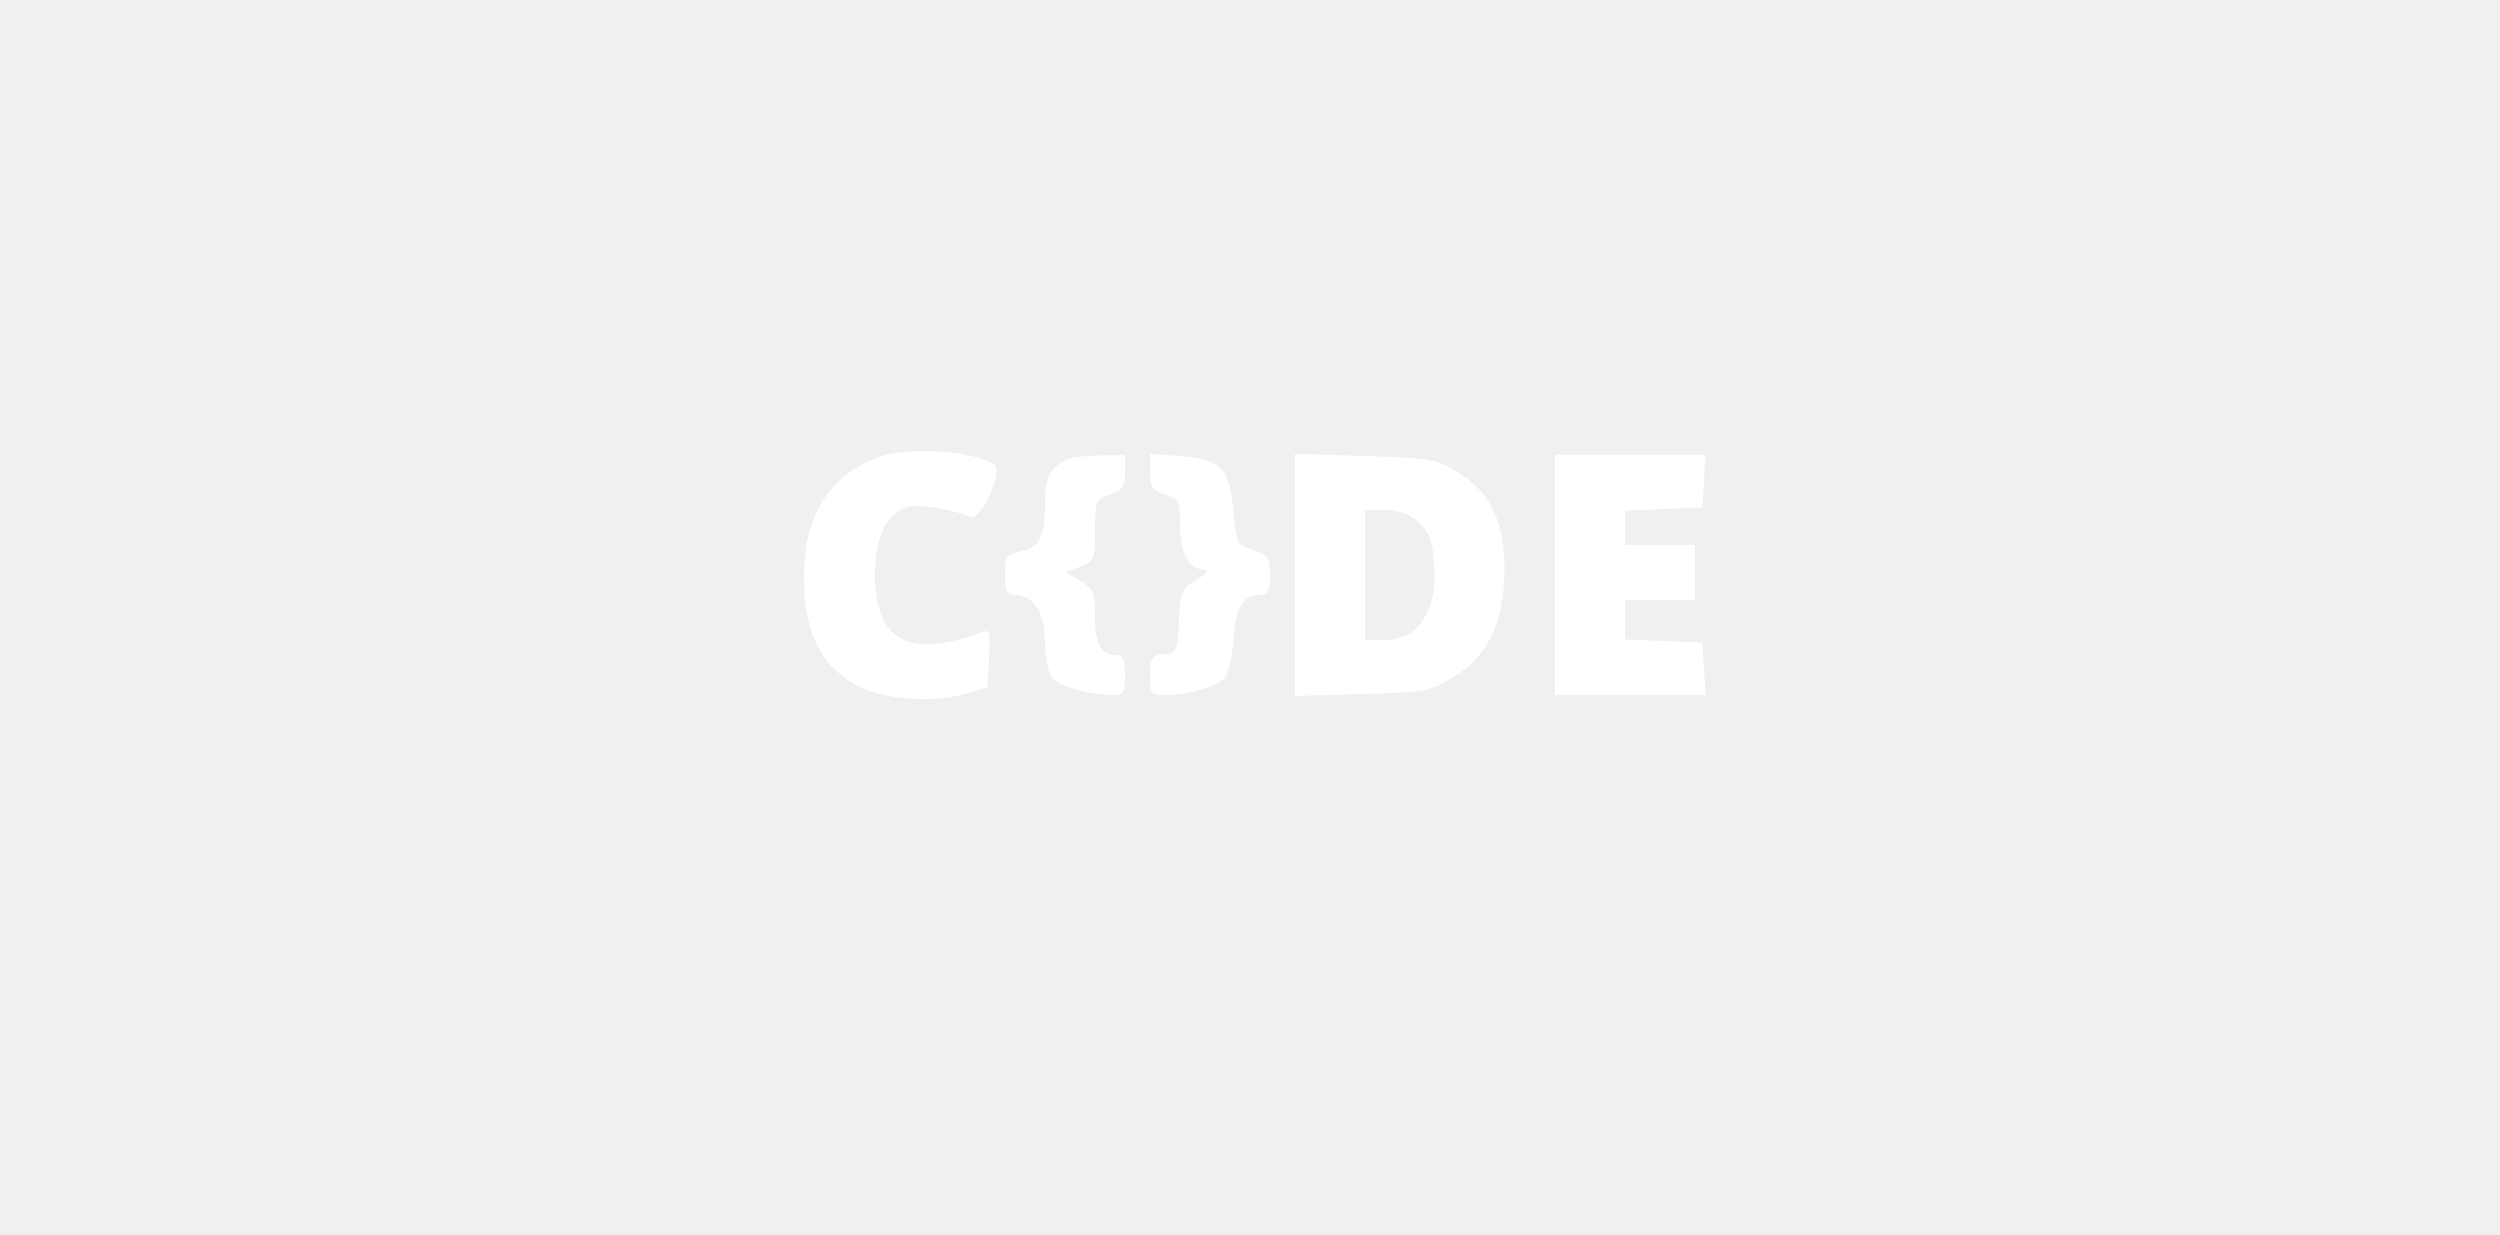
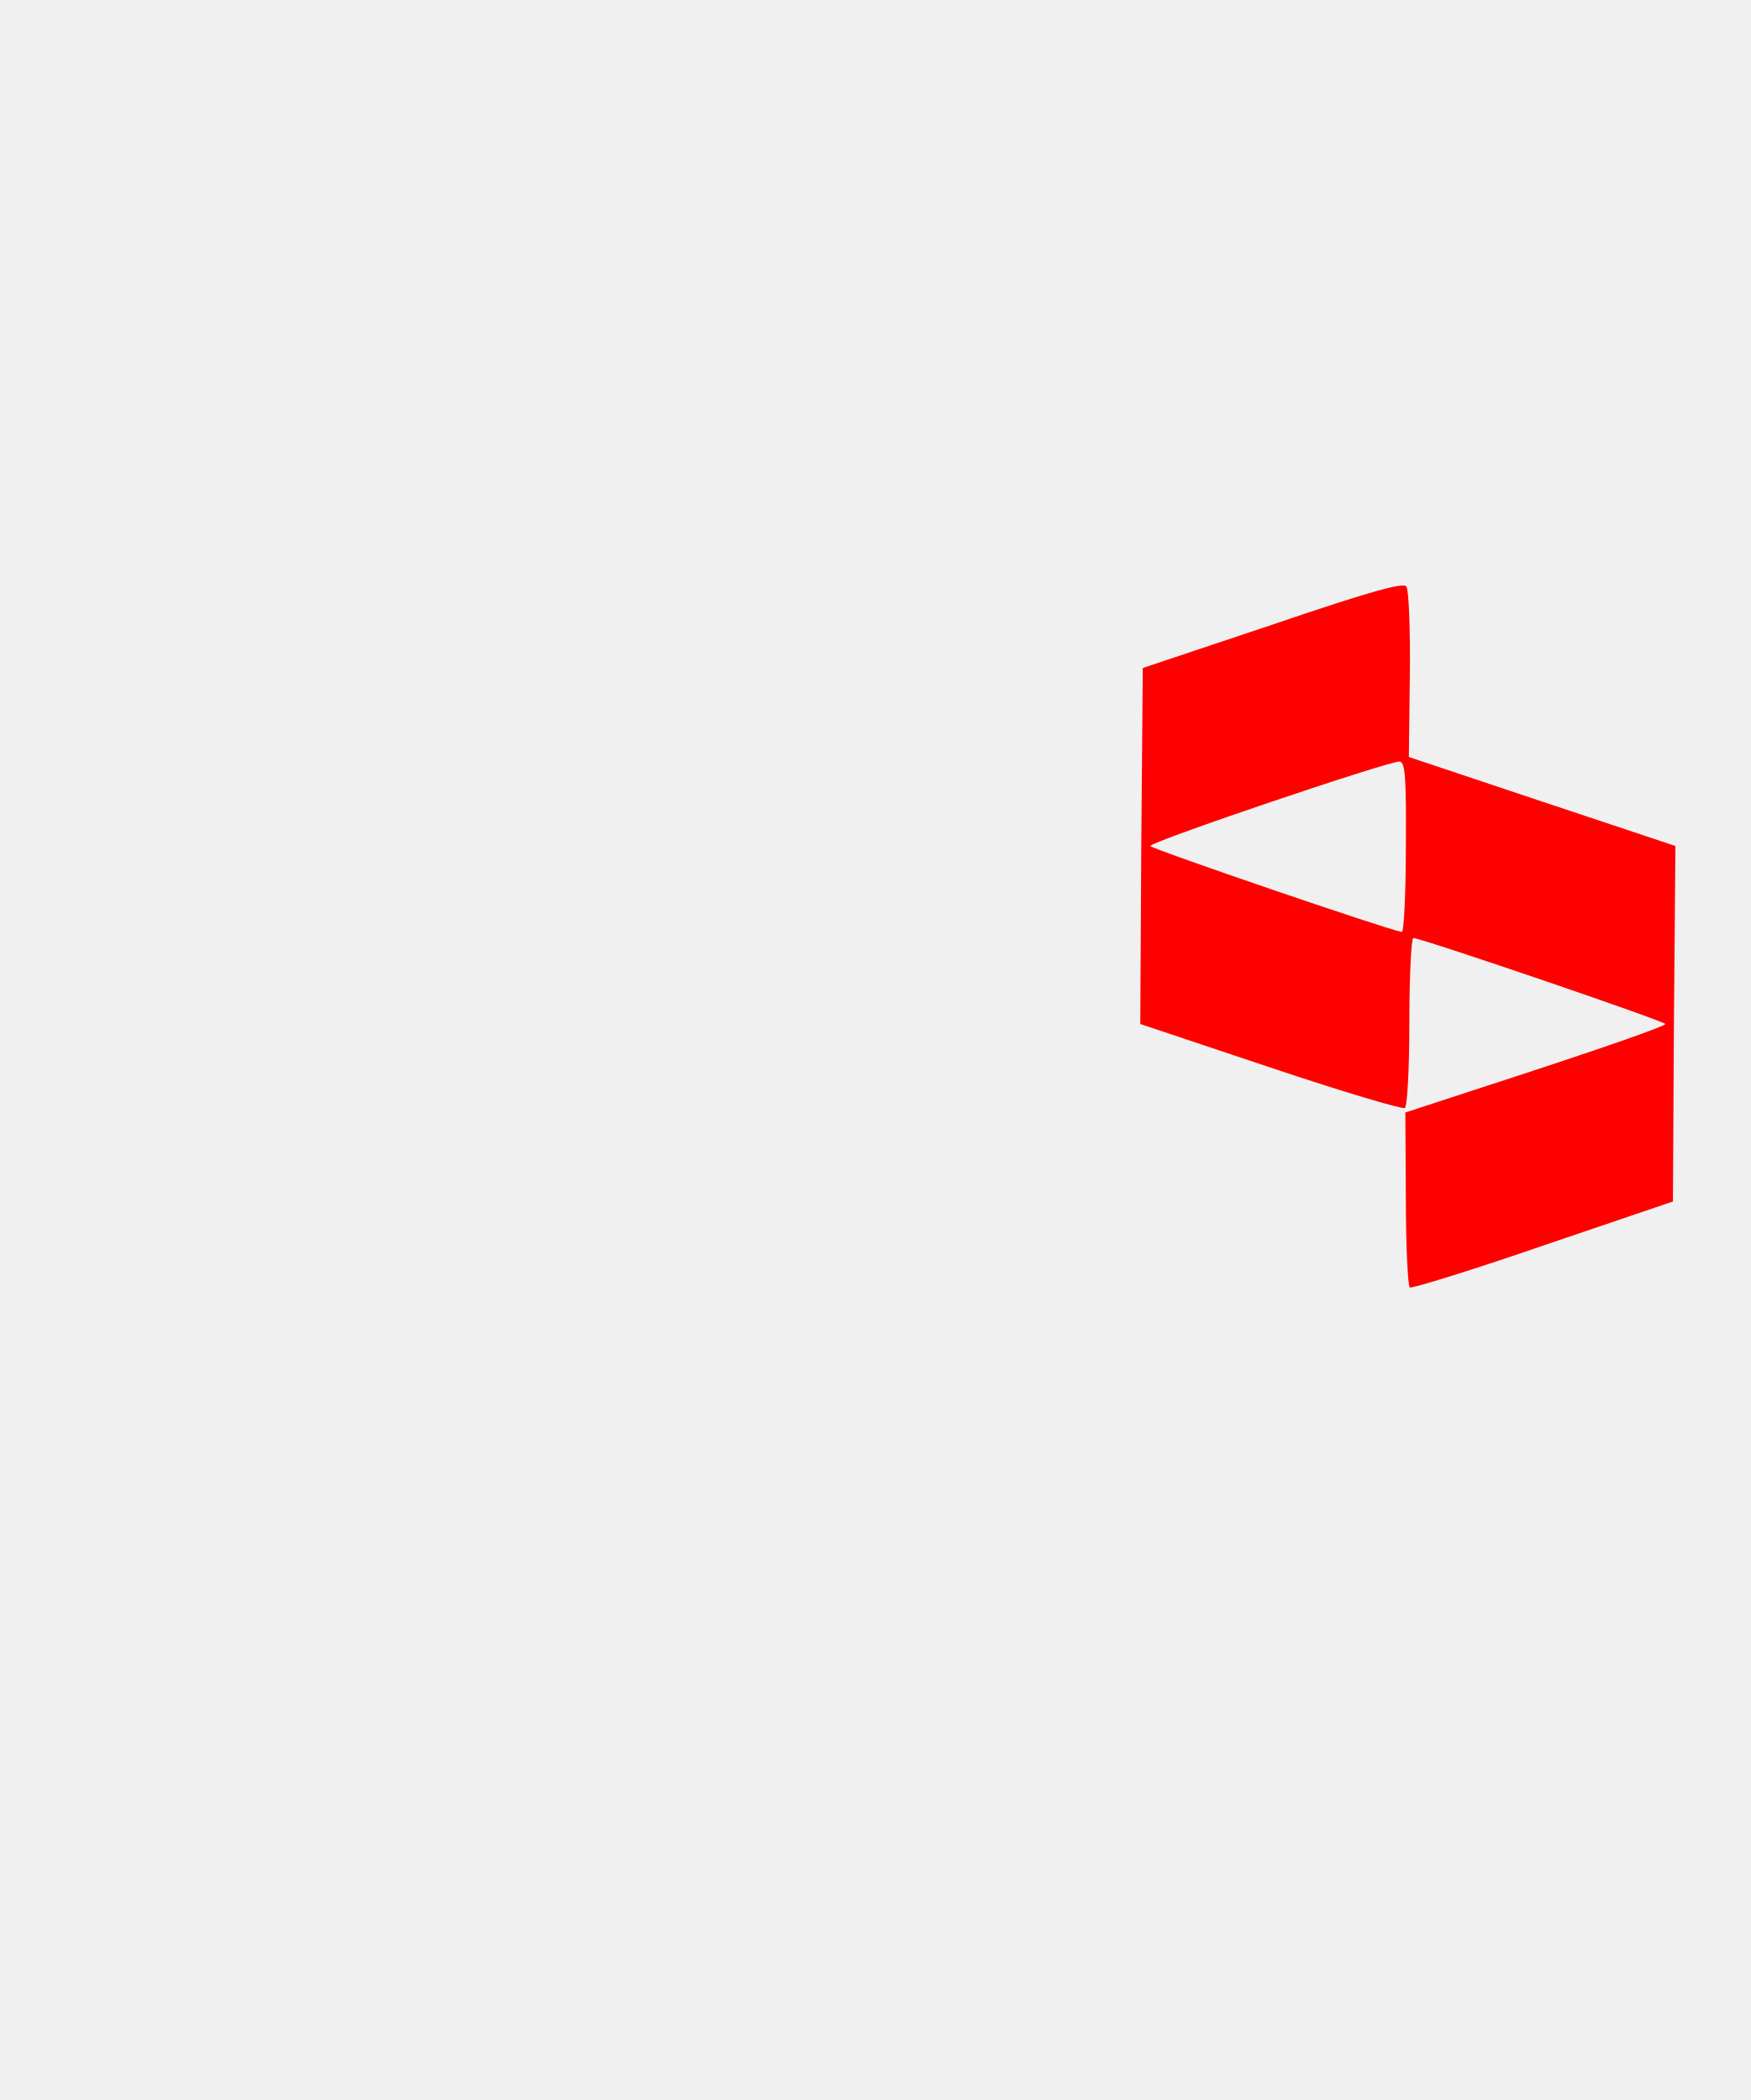
- <svg xmlns="http://www.w3.org/2000/svg" version="1.0" width="500pt" height="247pt" viewBox="0 0 500 247" preserveAspectRatio="xMidYMid meet">
-   <g transform="translate(0,247) scale(0.1,-0.1)" fill="#FFFFFF" stroke="none">
-     <path d="M1759 1556 c-99 -35 -151 -116 -151 -236 0 -114 31 -179 104 -220 51         -29 154 -37 218 -18 l45 14 3 58 c3 51 1 58 -14 52 -145 -55 -214 -19 -214         114 0 76 24 126 66 136 24 6 87 -4 125 -20 21 -9 67 93 47 105 -44 28 -171 36         -229 15z" />
-     <path d="M2140 1553 c-38 -14 -50 -36 -50 -90 0 -68 -11 -89 -50 -96 -27 -6         -30 -10 -30 -47 0 -33 3 -40 20 -40 37 0 60 -35 60 -93 0 -29 6 -61 13 -71 13         -18 71 -35 120 -36 25 0 27 3 27 40 0 32 -4 40 -18 40 -30 0 -42 22 -42 77 0         48 -3 55 -29 71 l-30 18 30 11 c28 11 29 14 29 73 0 59 1 61 30 71 25 9 30 16         30 45 l0 34 -47 -1 c-27 0 -55 -3 -63 -6z" />
-     <path d="M2300 1527 c0 -30 4 -37 30 -46 28 -9 30 -13 30 -64 0 -55 19 -87 51         -87 8 0 0 -9 -18 -20 -30 -18 -32 -23 -35 -82 -3 -60 -4 -63 -30 -66 -25 -3         -28 -7 -28 -43 0 -37 1 -39 33 -39 45 0 102 17 117 35 7 9 15 43 17 78 4 64         19 87 55 87 14 0 18 8 18 39 0 36 -3 40 -34 51 -32 10 -33 12 -39 76 -7 87         -25 106 -107 112 l-60 4 0 -35z" />
-     <path d="M2590 1320 l0 -242 133 4 c123 3 135 5 179 31 67 39 100 98 106 192         7 114 -23 181 -101 226 -38 21 -57 24 -179 27 l-138 4 0 -242z m245 107 c20         -16 28 -35 32 -69 12 -103 -26 -168 -98 -168 l-39 0 0 130 0 130 39 0 c27 0         48 -7 66 -23z" />
-     <path d="M3110 1320 l0 -240 151 0 150 0 -3 53 -3 52 -77 3 -78 3 0 39 0 40         70 0 70 0 0 55 0 55 -70 0 -70 0 0 35 0 34 78 3 77 3 3 53 3 52 -150 0 -151 0         0 -240z" />
+ <svg xmlns="http://www.w3.org/2000/svg" version="1.0" viewBox="0 0 350 420" preserveAspectRatio="xMidYMid meet">
+   <g transform="translate(0,374) scale(0.1,-0.1)" fill="#FF0000" stroke="none">
+     <path d="M2545 2491 l-260 -87 -3 -356 -2 -356 260 -87 c143 -48 264 -84 269 -81 5 4 9 78 9 174 0 92 4 166 8 166 28 -4 504 -167 504 -172 0 -4 -117 -45 -260 -92 l-260 -85 1 -172 c0 -95 4 -175 8 -178 5 -2 125 35 267 84 l259 88 2 356 3 355 -267 89 -266 89 2 165 c1 90 -2 169 -7 176 -5 9 -76 -11 -267 -76z m266 -446 c0 -93 -4 -169 -8 -169 -30 5 -503 167 -503 172 1 9 480 171 499 169 11 -2 13 -36 12 -172z" />
  </g>
</svg>
